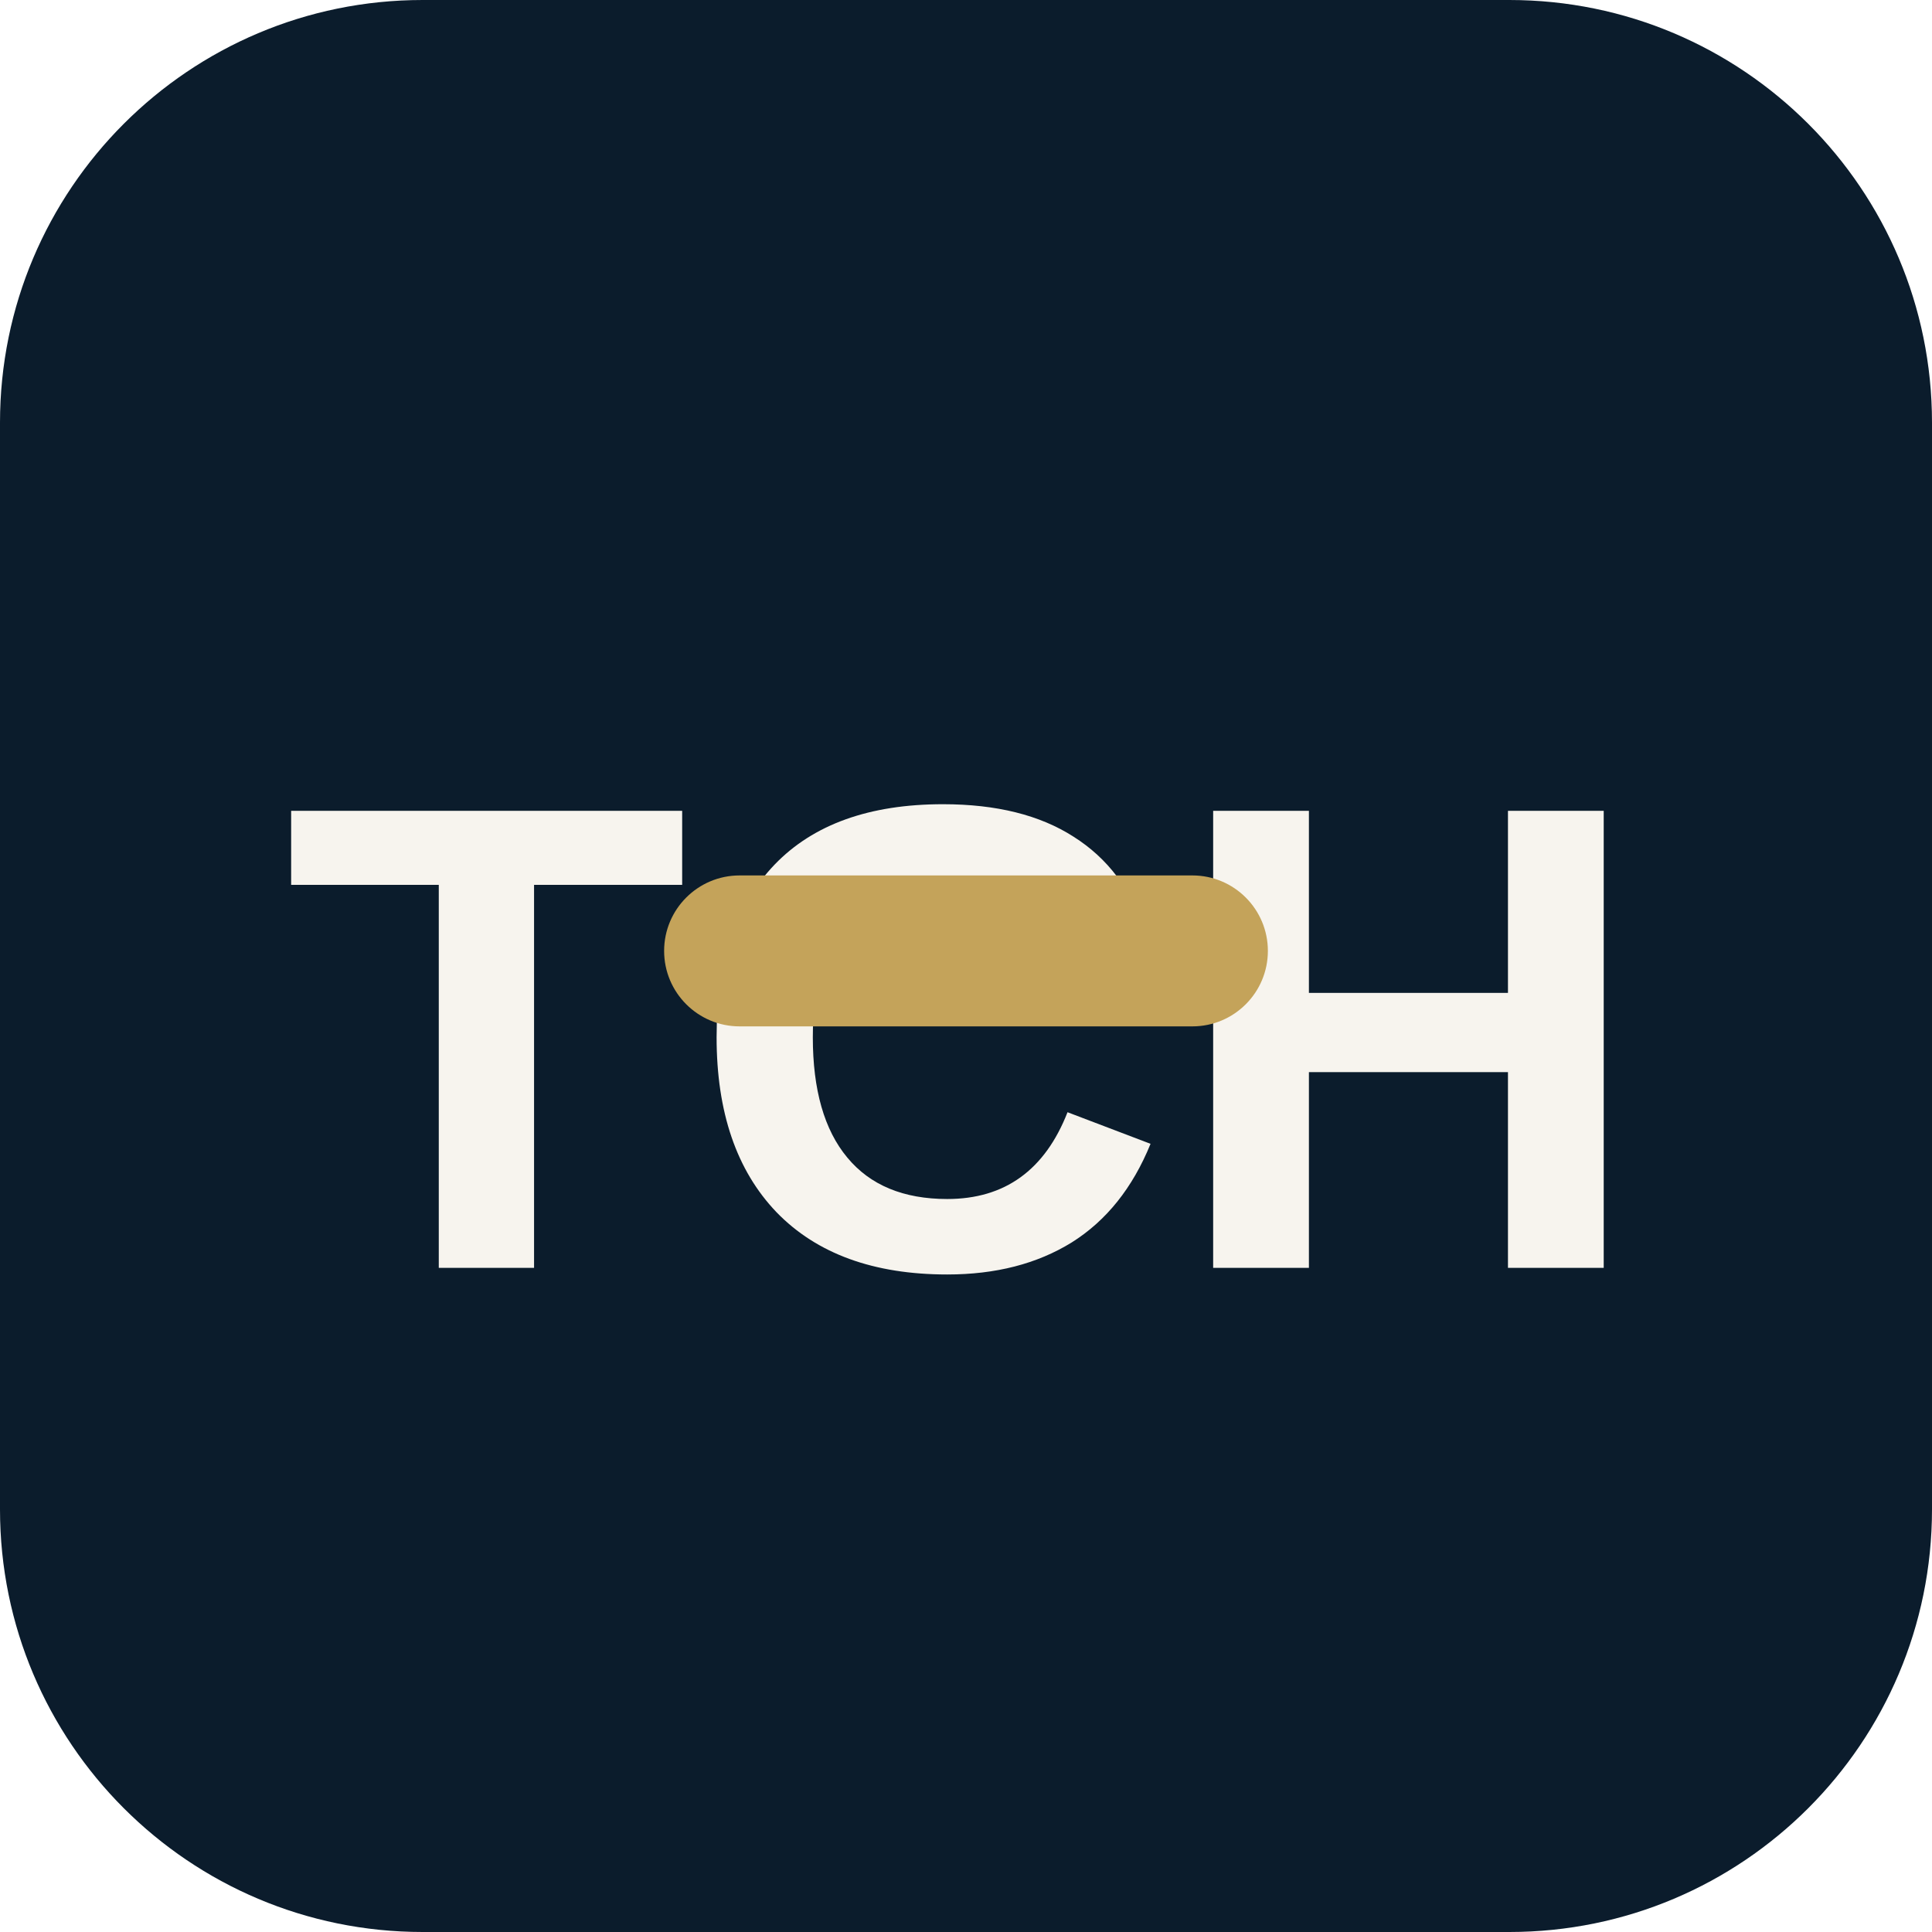
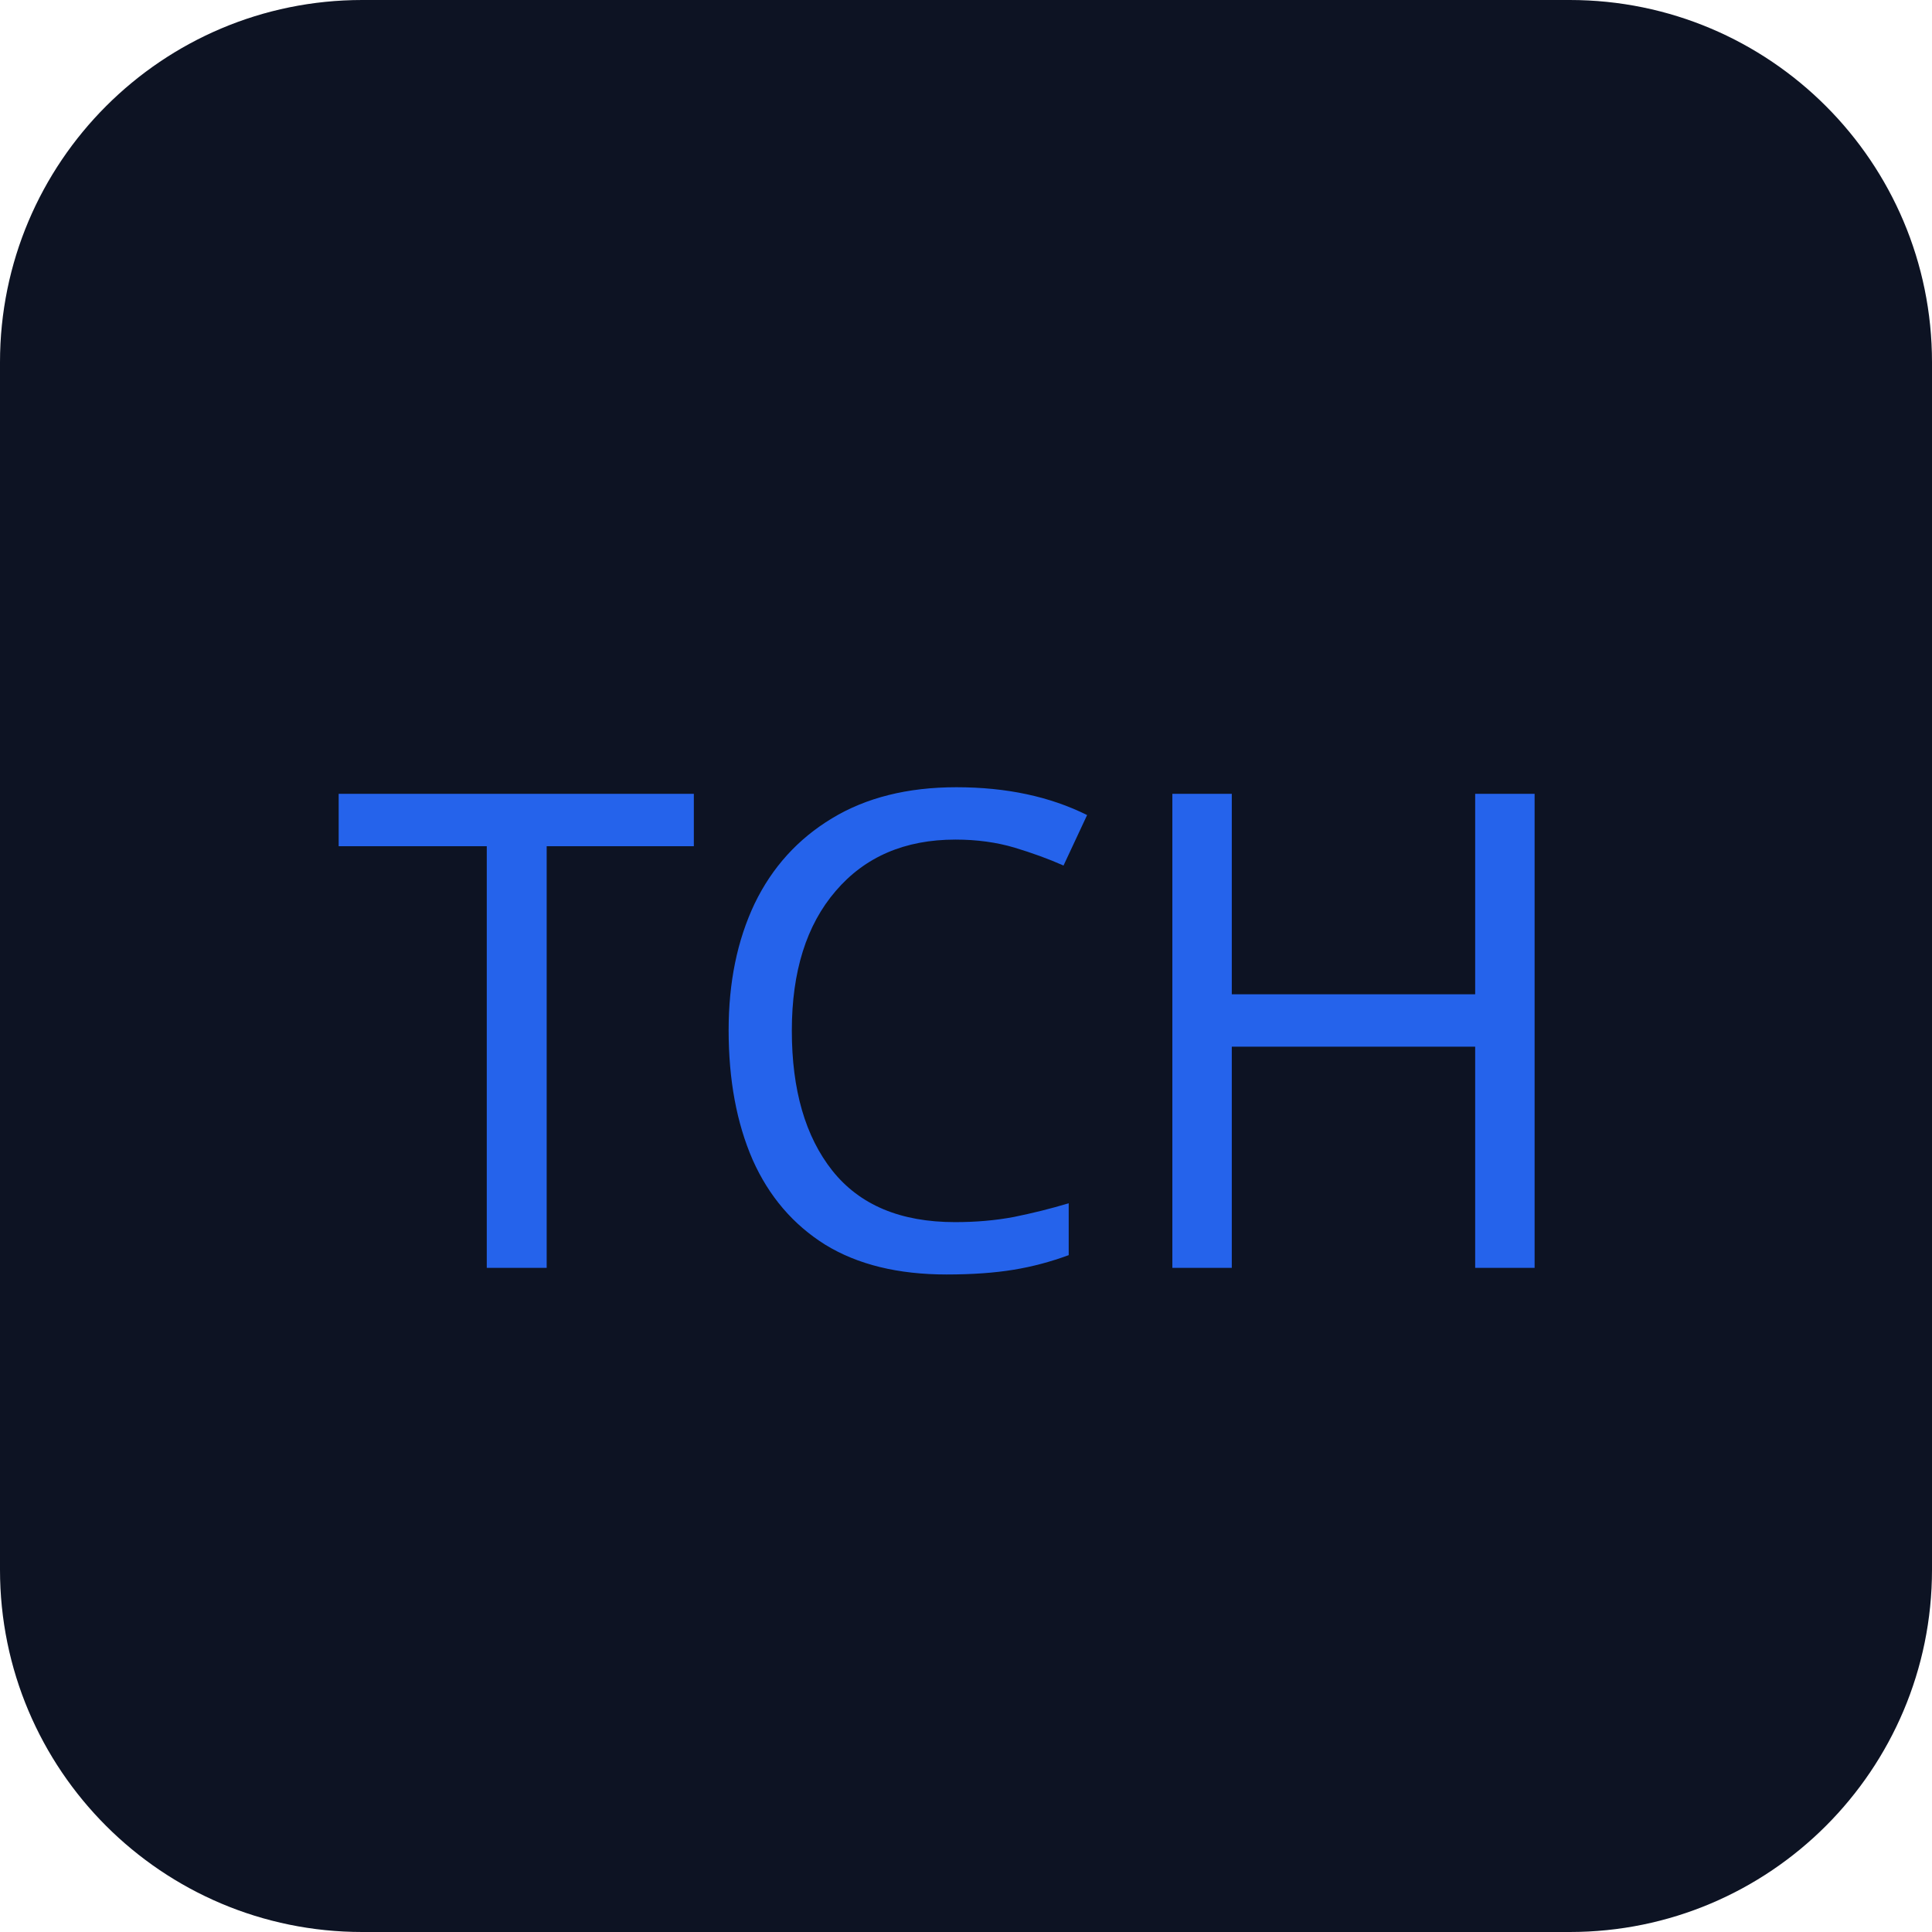
<svg xmlns="http://www.w3.org/2000/svg" viewBox="0 0 64 64">
-   <rect width="64" height="64" rx="14" fill="#0B1C2C" />
-   <text x="32" y="42" text-anchor="middle" font-family="Poppins, Arial, sans-serif" font-size="22" font-weight="700" fill="#F7F4EE">TCH</text>
-   <rect x="22" y="29" width="20" height="5" rx="2.5" fill="#C4A35A" />
+   <rect width="64" height="64" rx="12" fill="#0D1323" />
+   <text x="32" y="42" text-anchor="middle" font-family="Arial Black,sans-serif" font-size="22" fill="#2563EB">TCH</text>
</svg>
